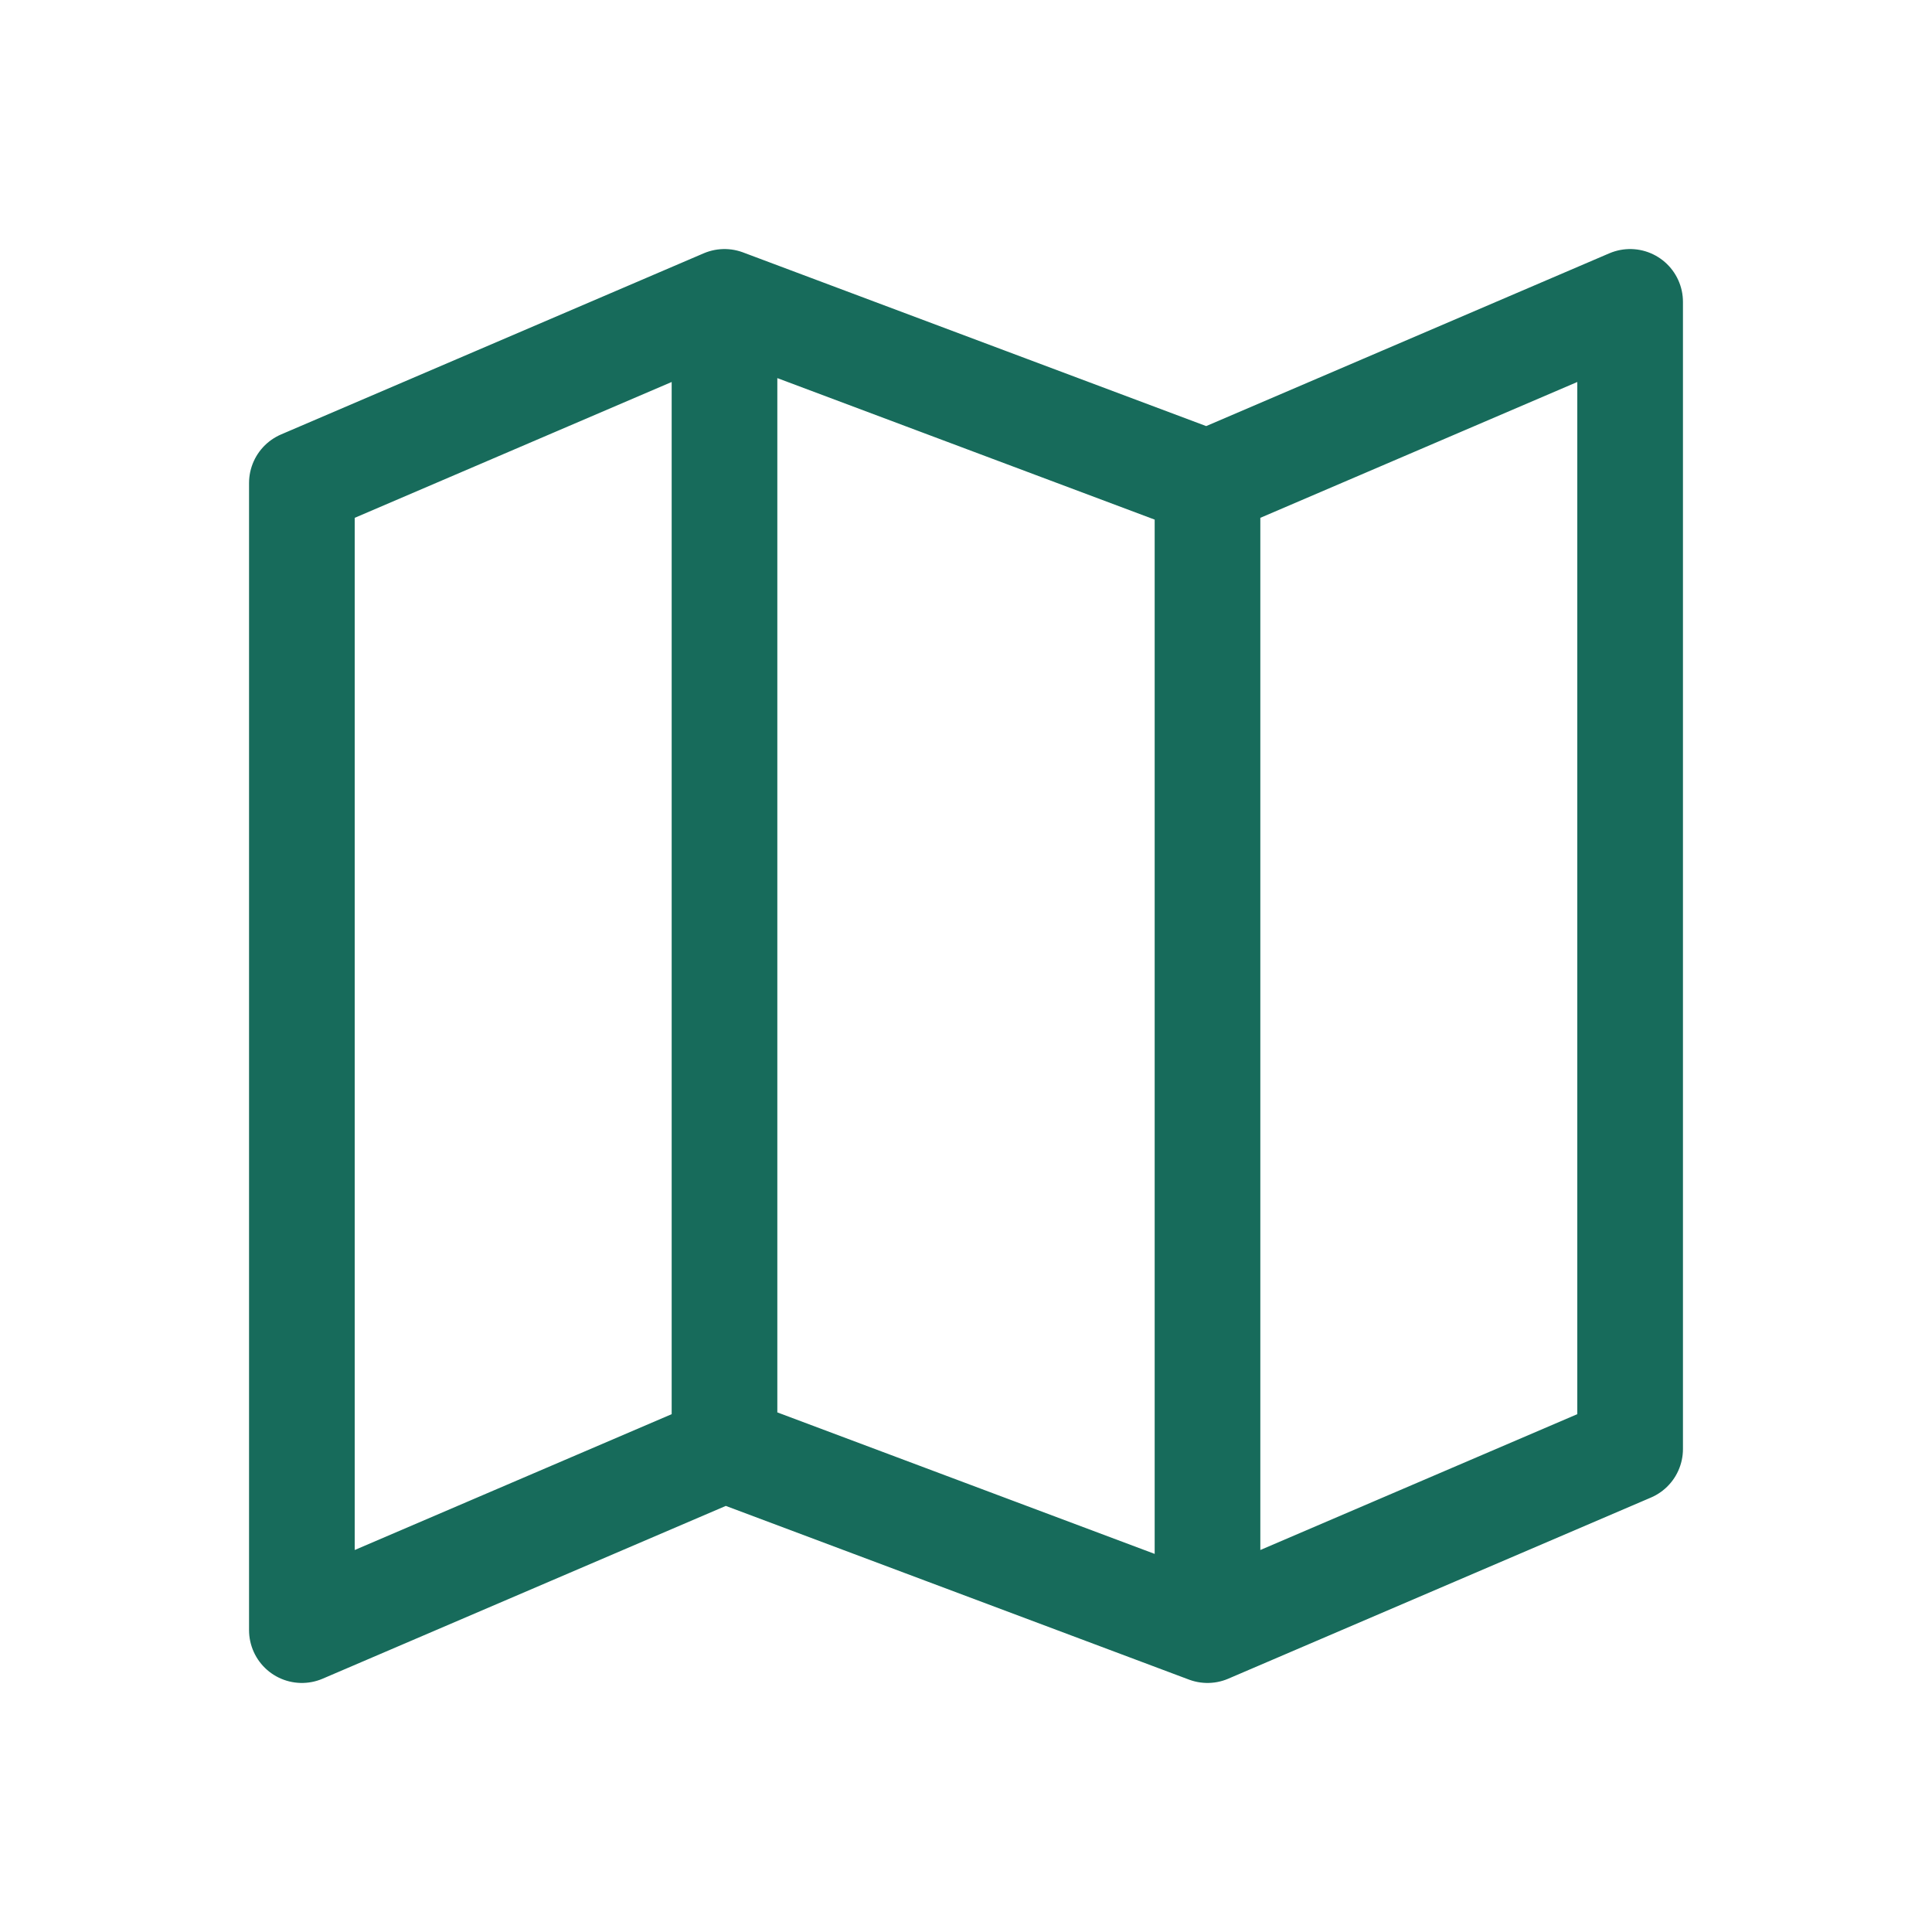
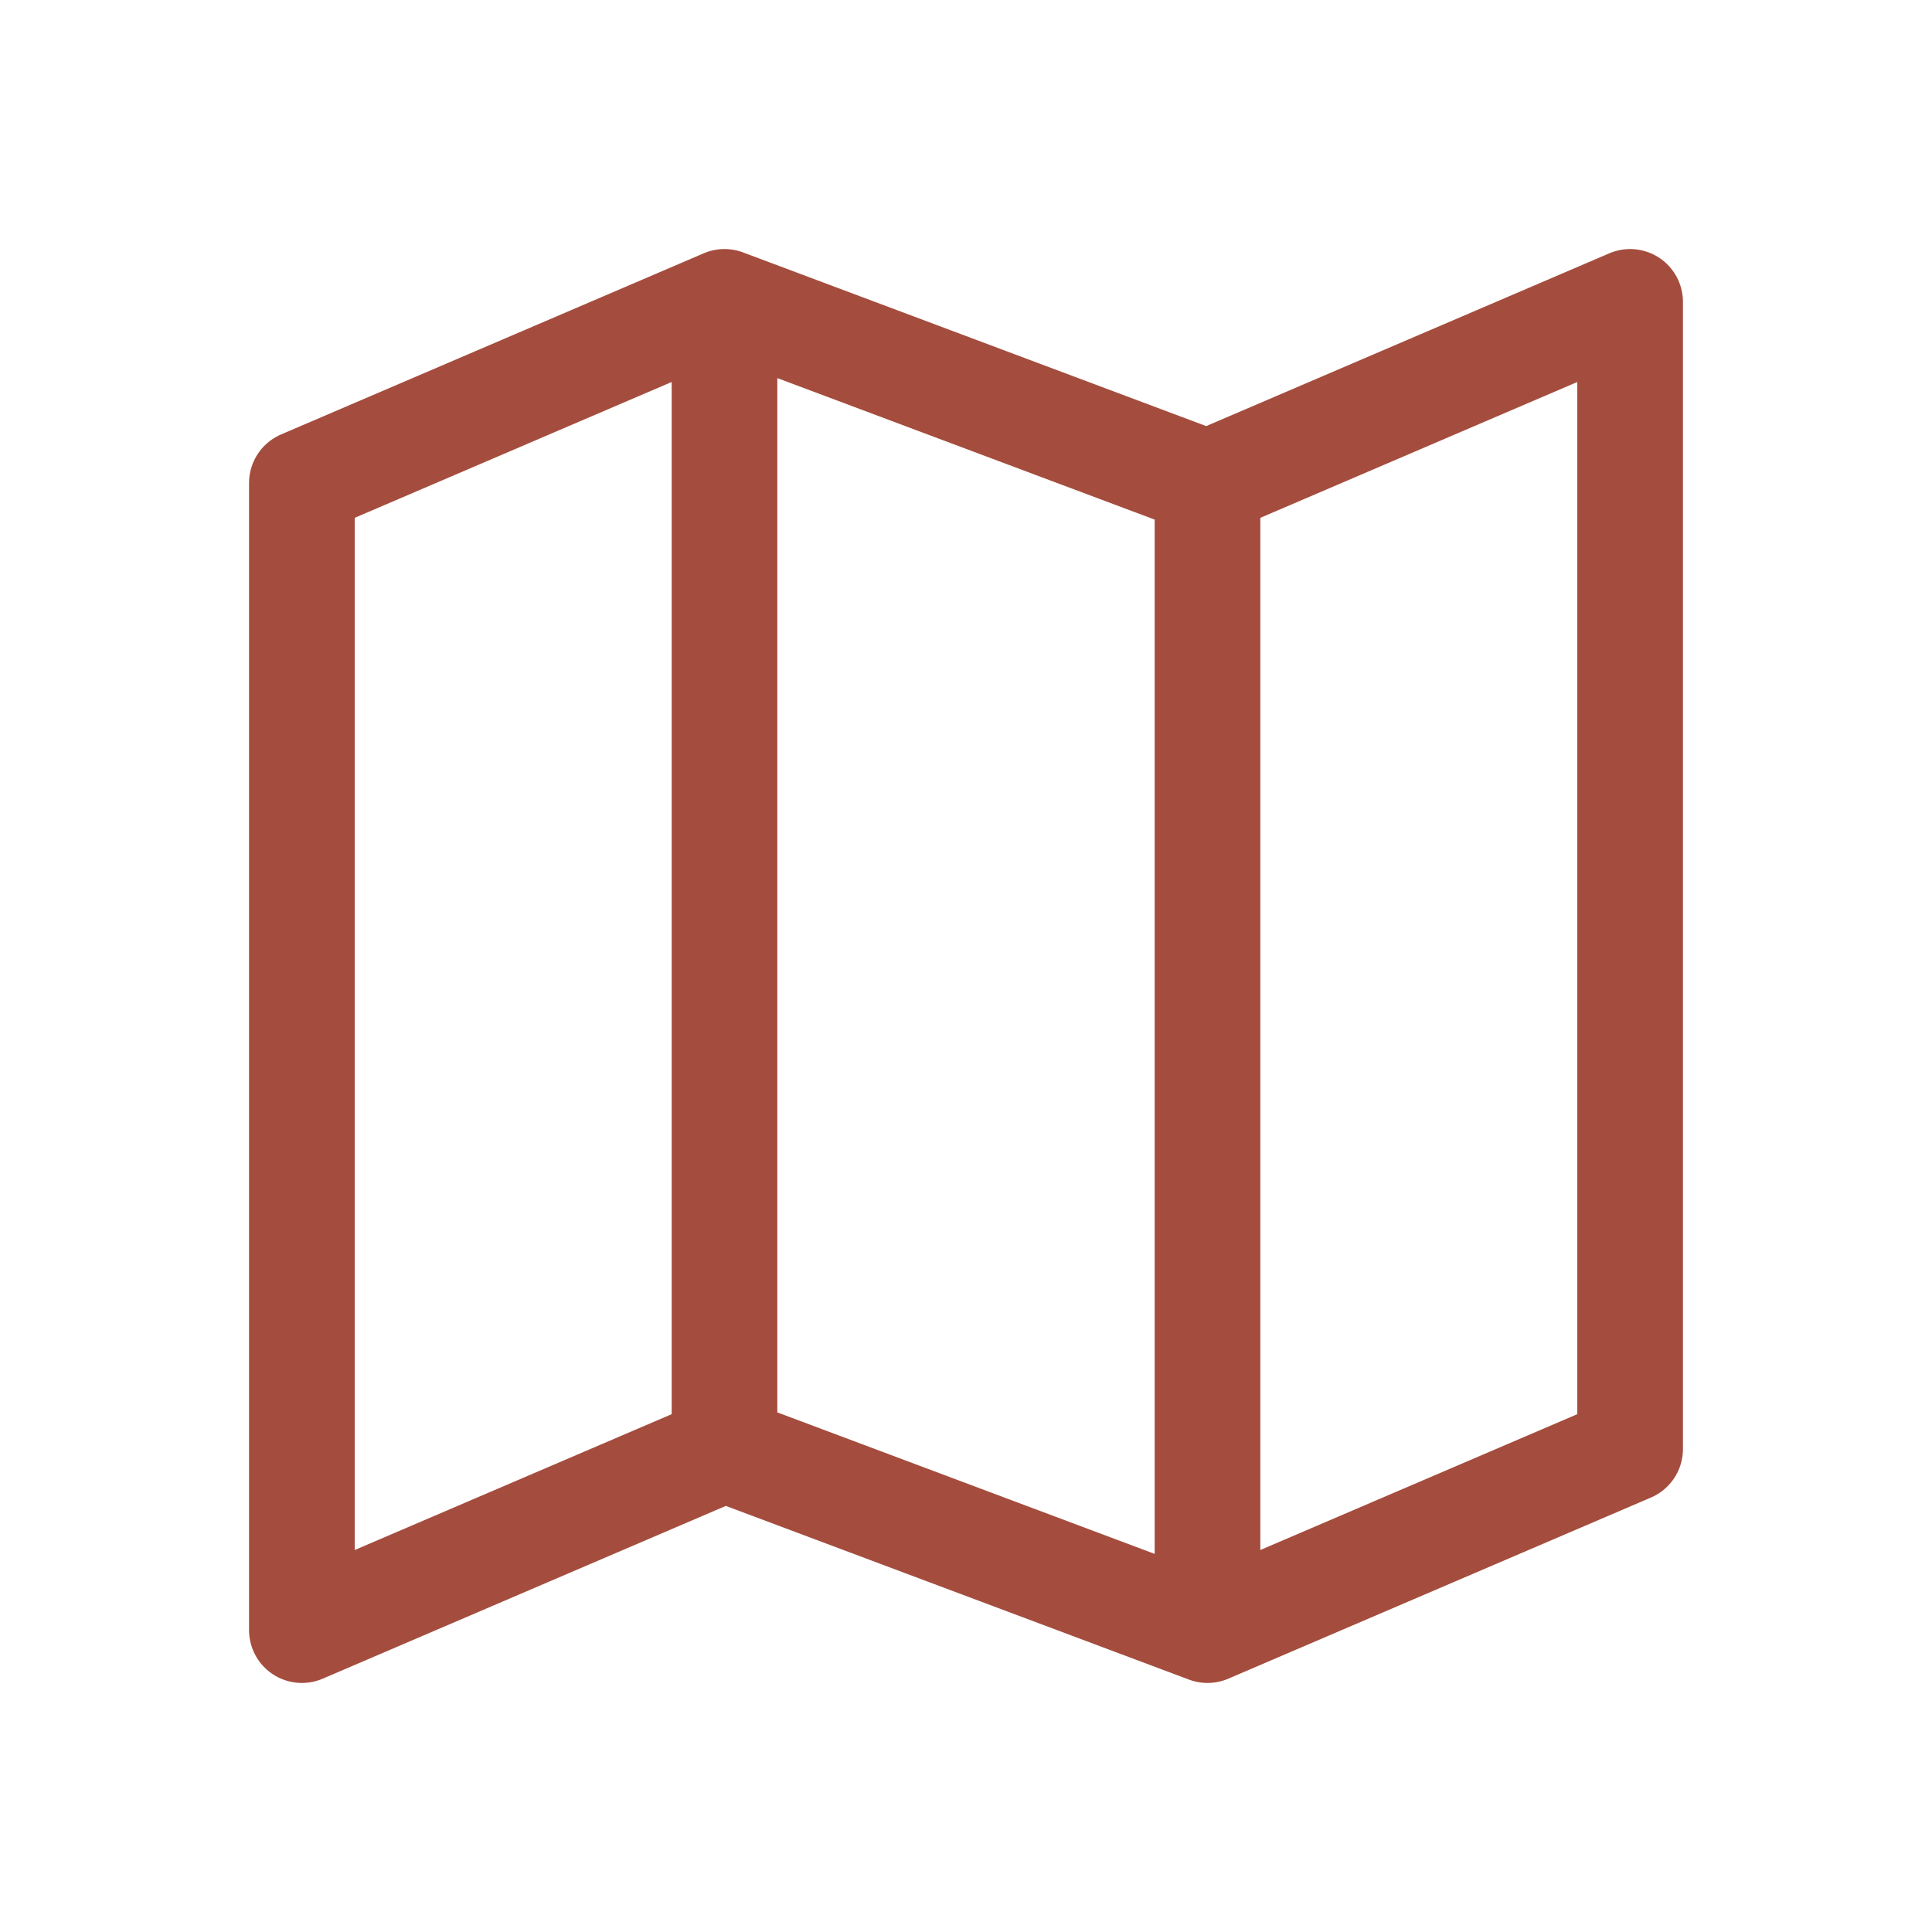
<svg xmlns="http://www.w3.org/2000/svg" width="81" height="81" viewBox="0 0 64 64">
-   <g fill="none" stroke="#176B5B" stroke-width="3.5" stroke-linecap="round" stroke-linejoin="round">
+   <g fill="none" stroke="#A44D3E" stroke-width="3.5" stroke-linecap="round" stroke-linejoin="round">
    <path d="M10 16L24 10L40 16L54 10V48L40 54L24 48L10 54ZM24 10V48M40 16V54" />
  </g>
</svg>
